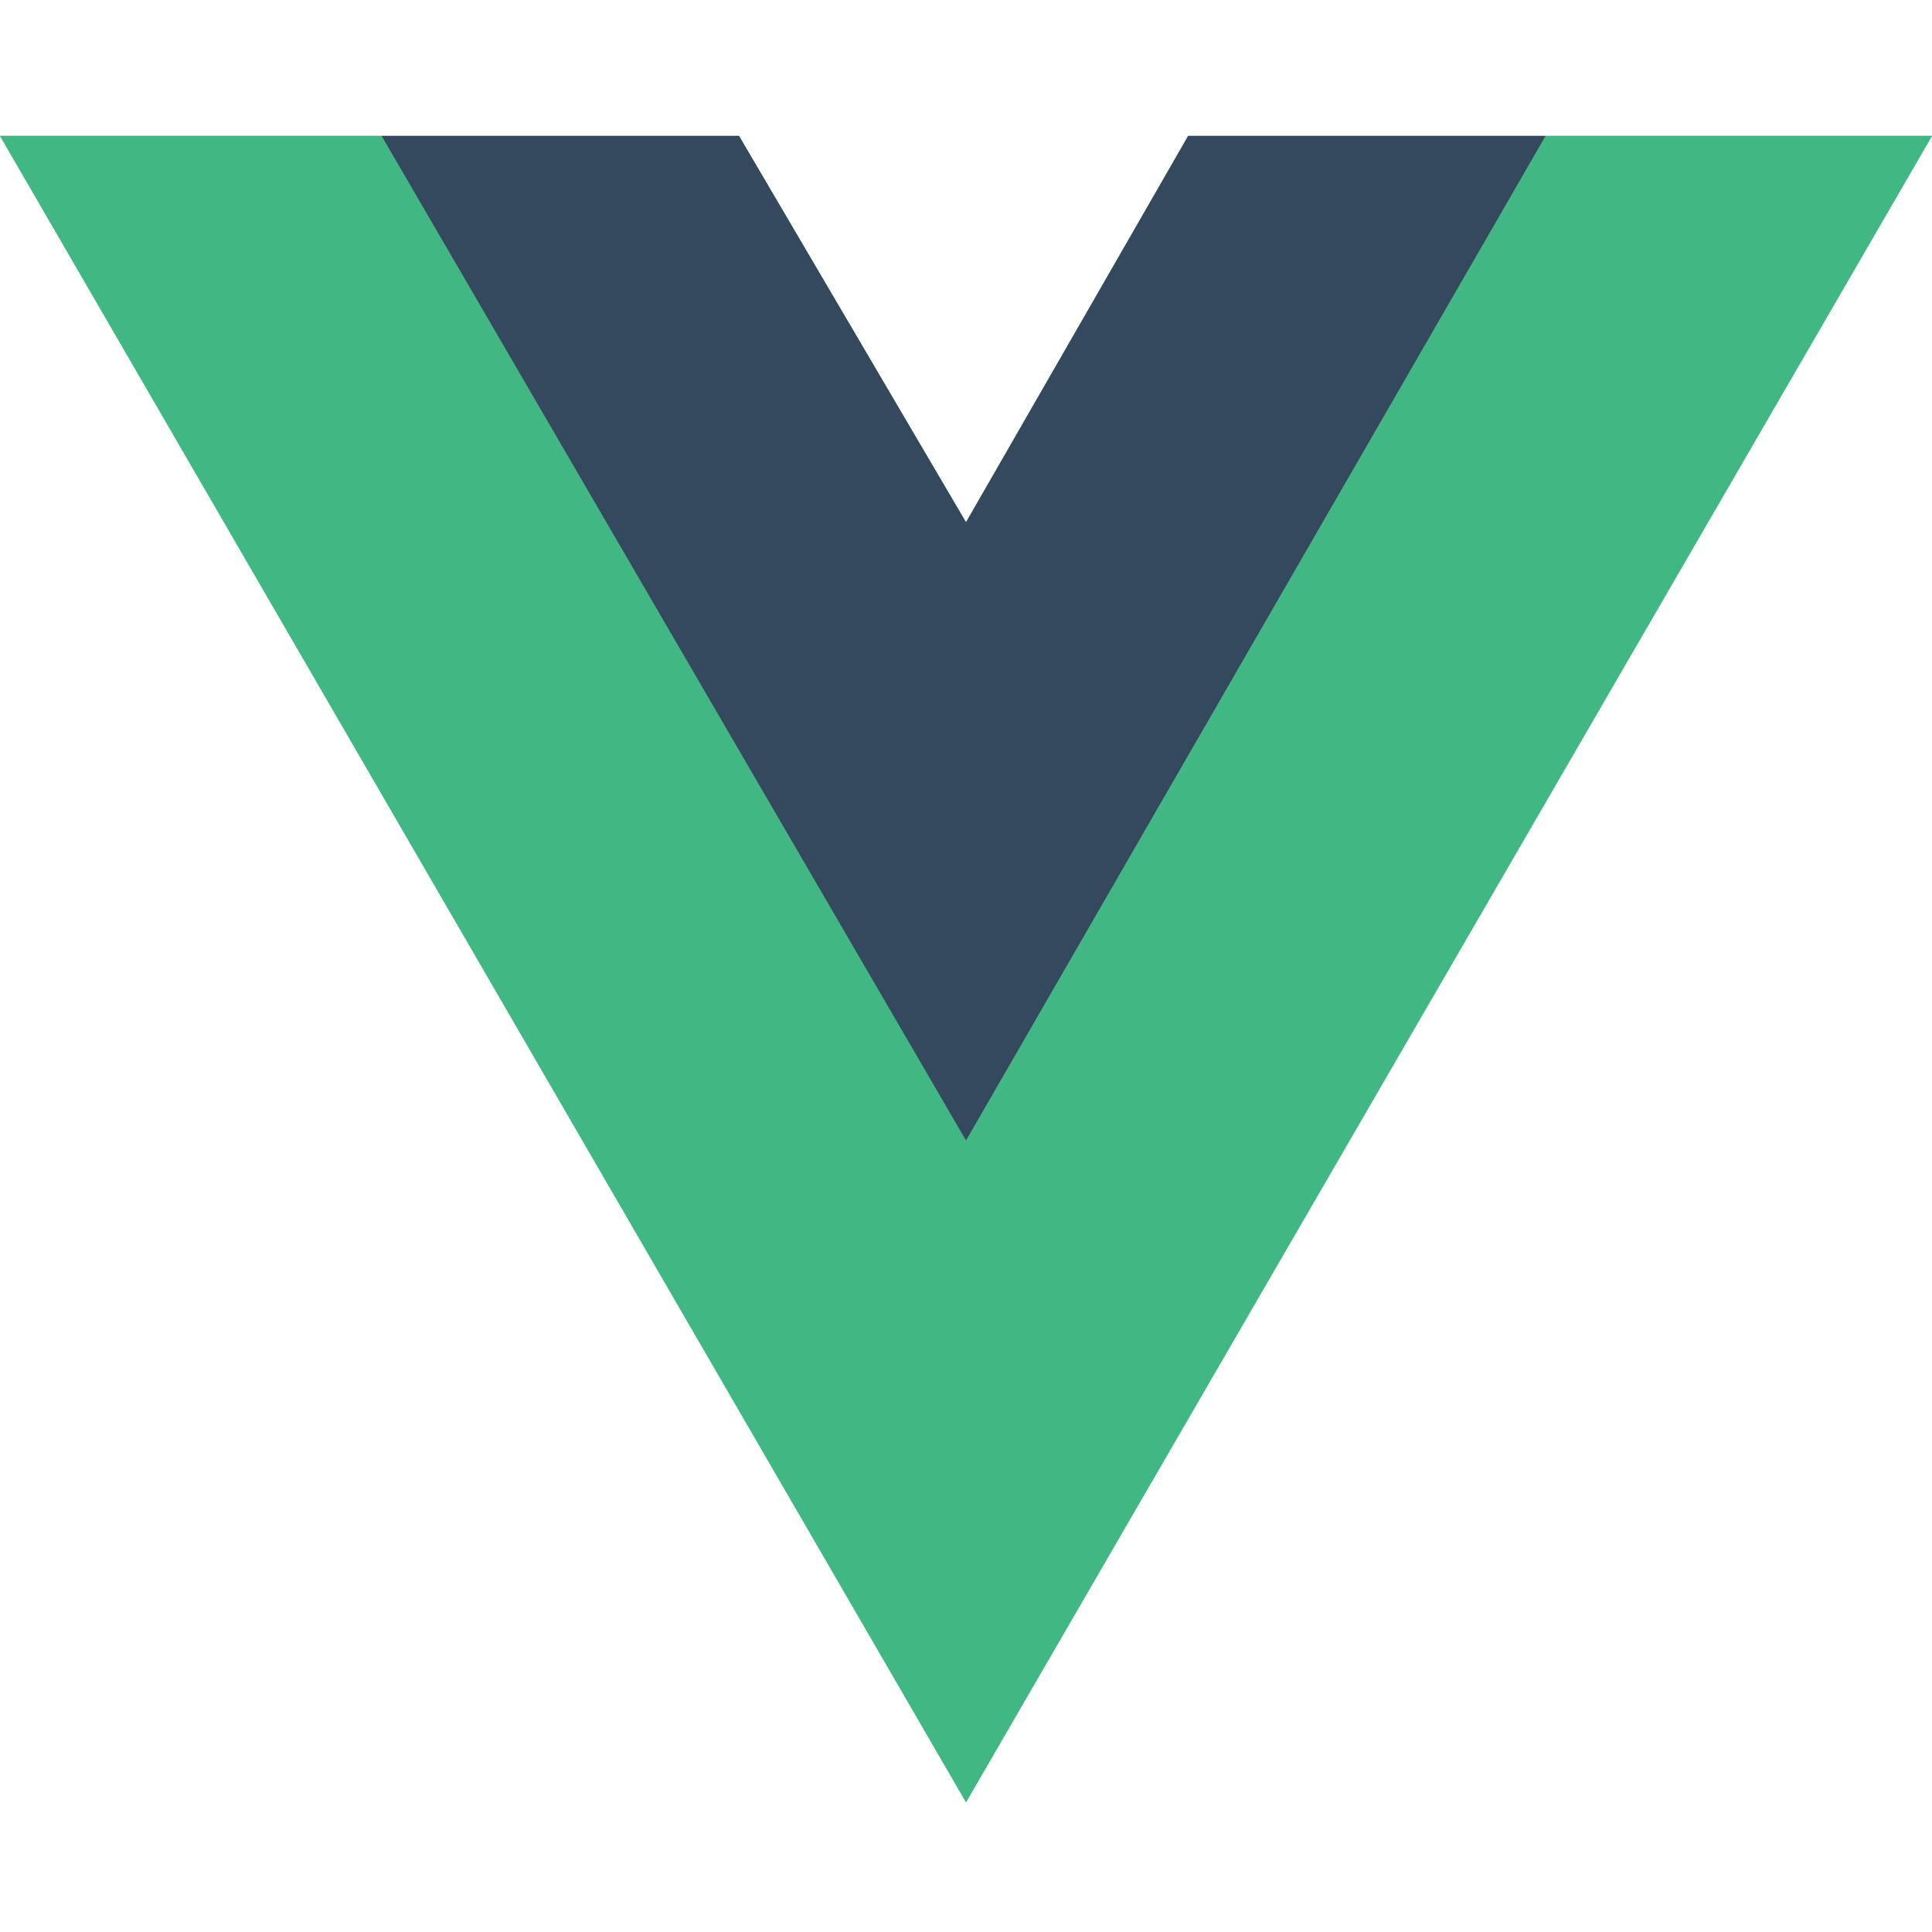
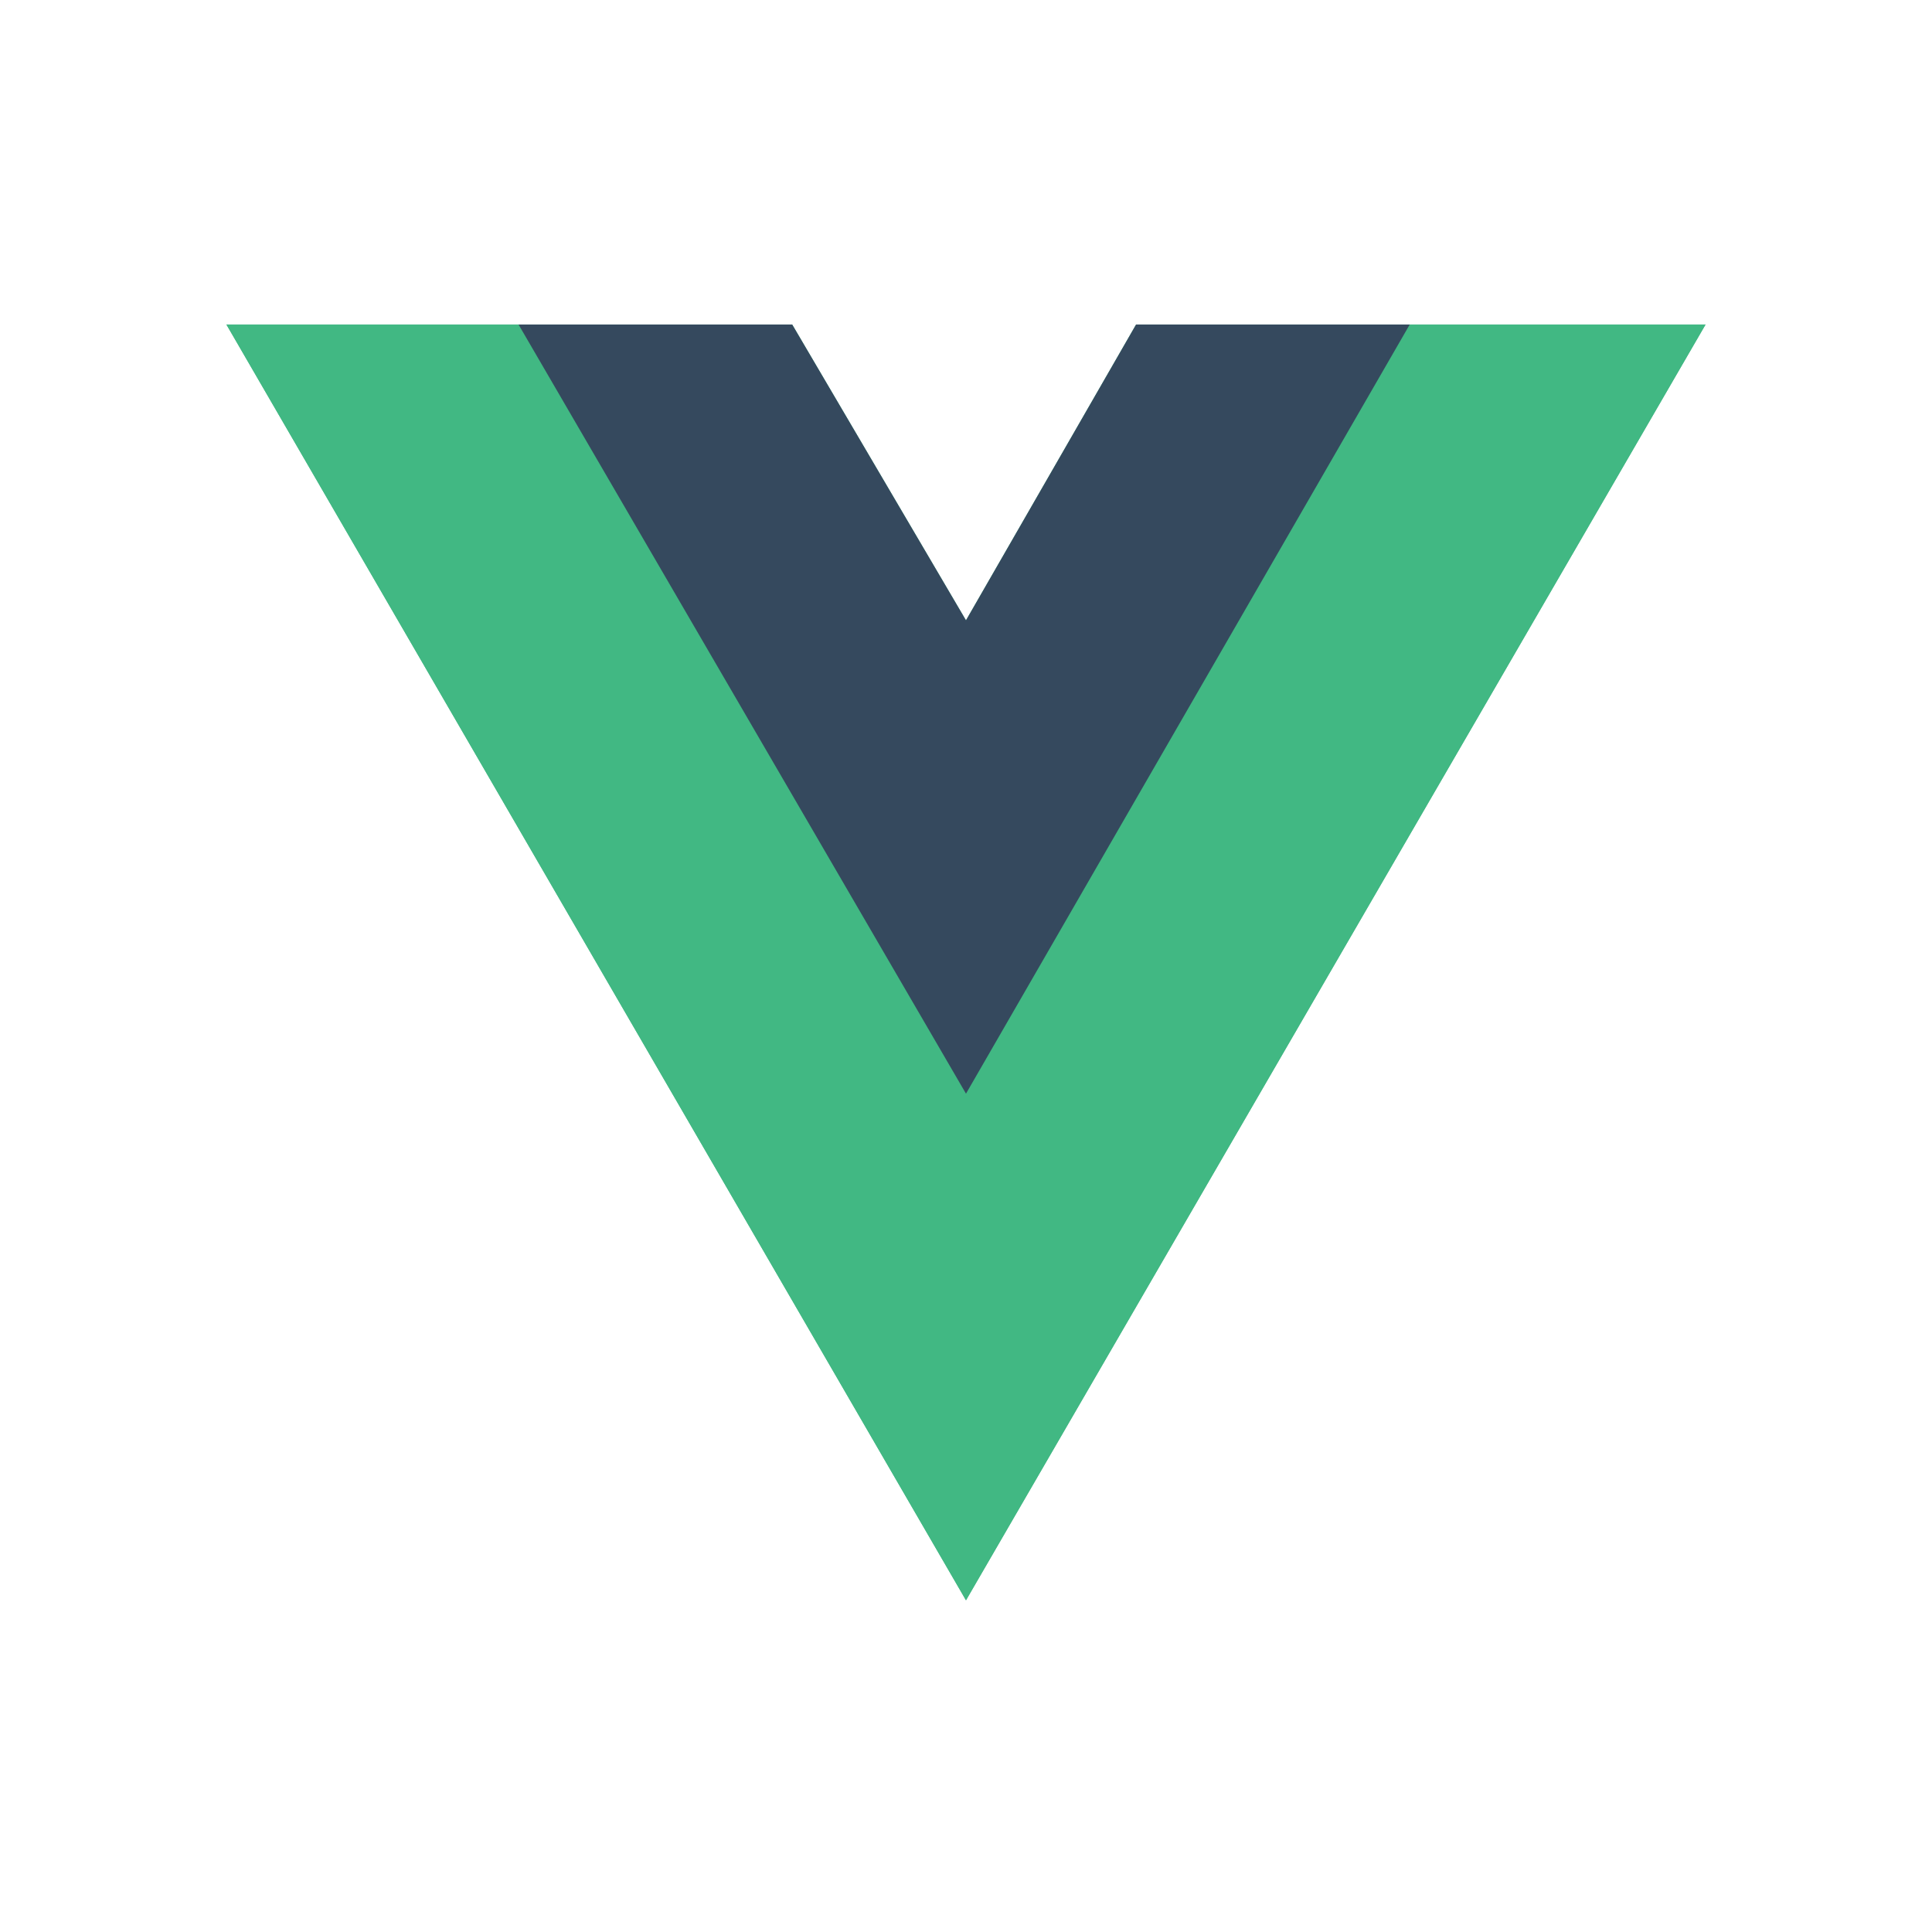
<svg xmlns="http://www.w3.org/2000/svg" width="256px" height="256px" viewBox="0 0 256 256" version="1.1">
  <defs />
-   <g id="Page-1" stroke="none" stroke-width="1" fill="none" fill-rule="evenodd">
+   <g id="Technologies" stroke="none" stroke-width="1" fill="none" fill-rule="evenodd">
    <g id="vue" fill-rule="nonzero">
-       <g id="group" transform="translate(0, 18)">
-         <polygon id="Shape" fill="#41B883" points="204.8 0 256 0 128 220.8 0 0 50.56 0 97.92 0 128 51.2 157.44 0" />
-         <polygon id="Shape" fill="#41B883" points="0 0 128 220.8 256 0 204.8 0 128 132.48 50.56 0" />
-         <polygon id="Shape" fill="#35495E" points="50.56 0 128 133.12 204.8 0 157.44 0 128 51.2 97.92 0" />
+       <g id="group" transform="translate(30, 43)">
+         <polygon id="Shape" fill="#41B883" points="156.797 0 195.996 0 97.998 169.047 0 0 38.709 0 74.969 0 97.998 39.199 120.538 0" />
+         <polygon id="Shape" fill="#41B883" points="0 0 97.998 169.047 195.996 0 156.797 0 97.998 101.428 38.709 0" />
+         <polygon id="Shape" fill="#35495E" points="38.709 0 97.998 101.918 156.797 0 120.538 0 97.998 39.199 74.969 0" />
      </g>
    </g>
  </g>
</svg>
